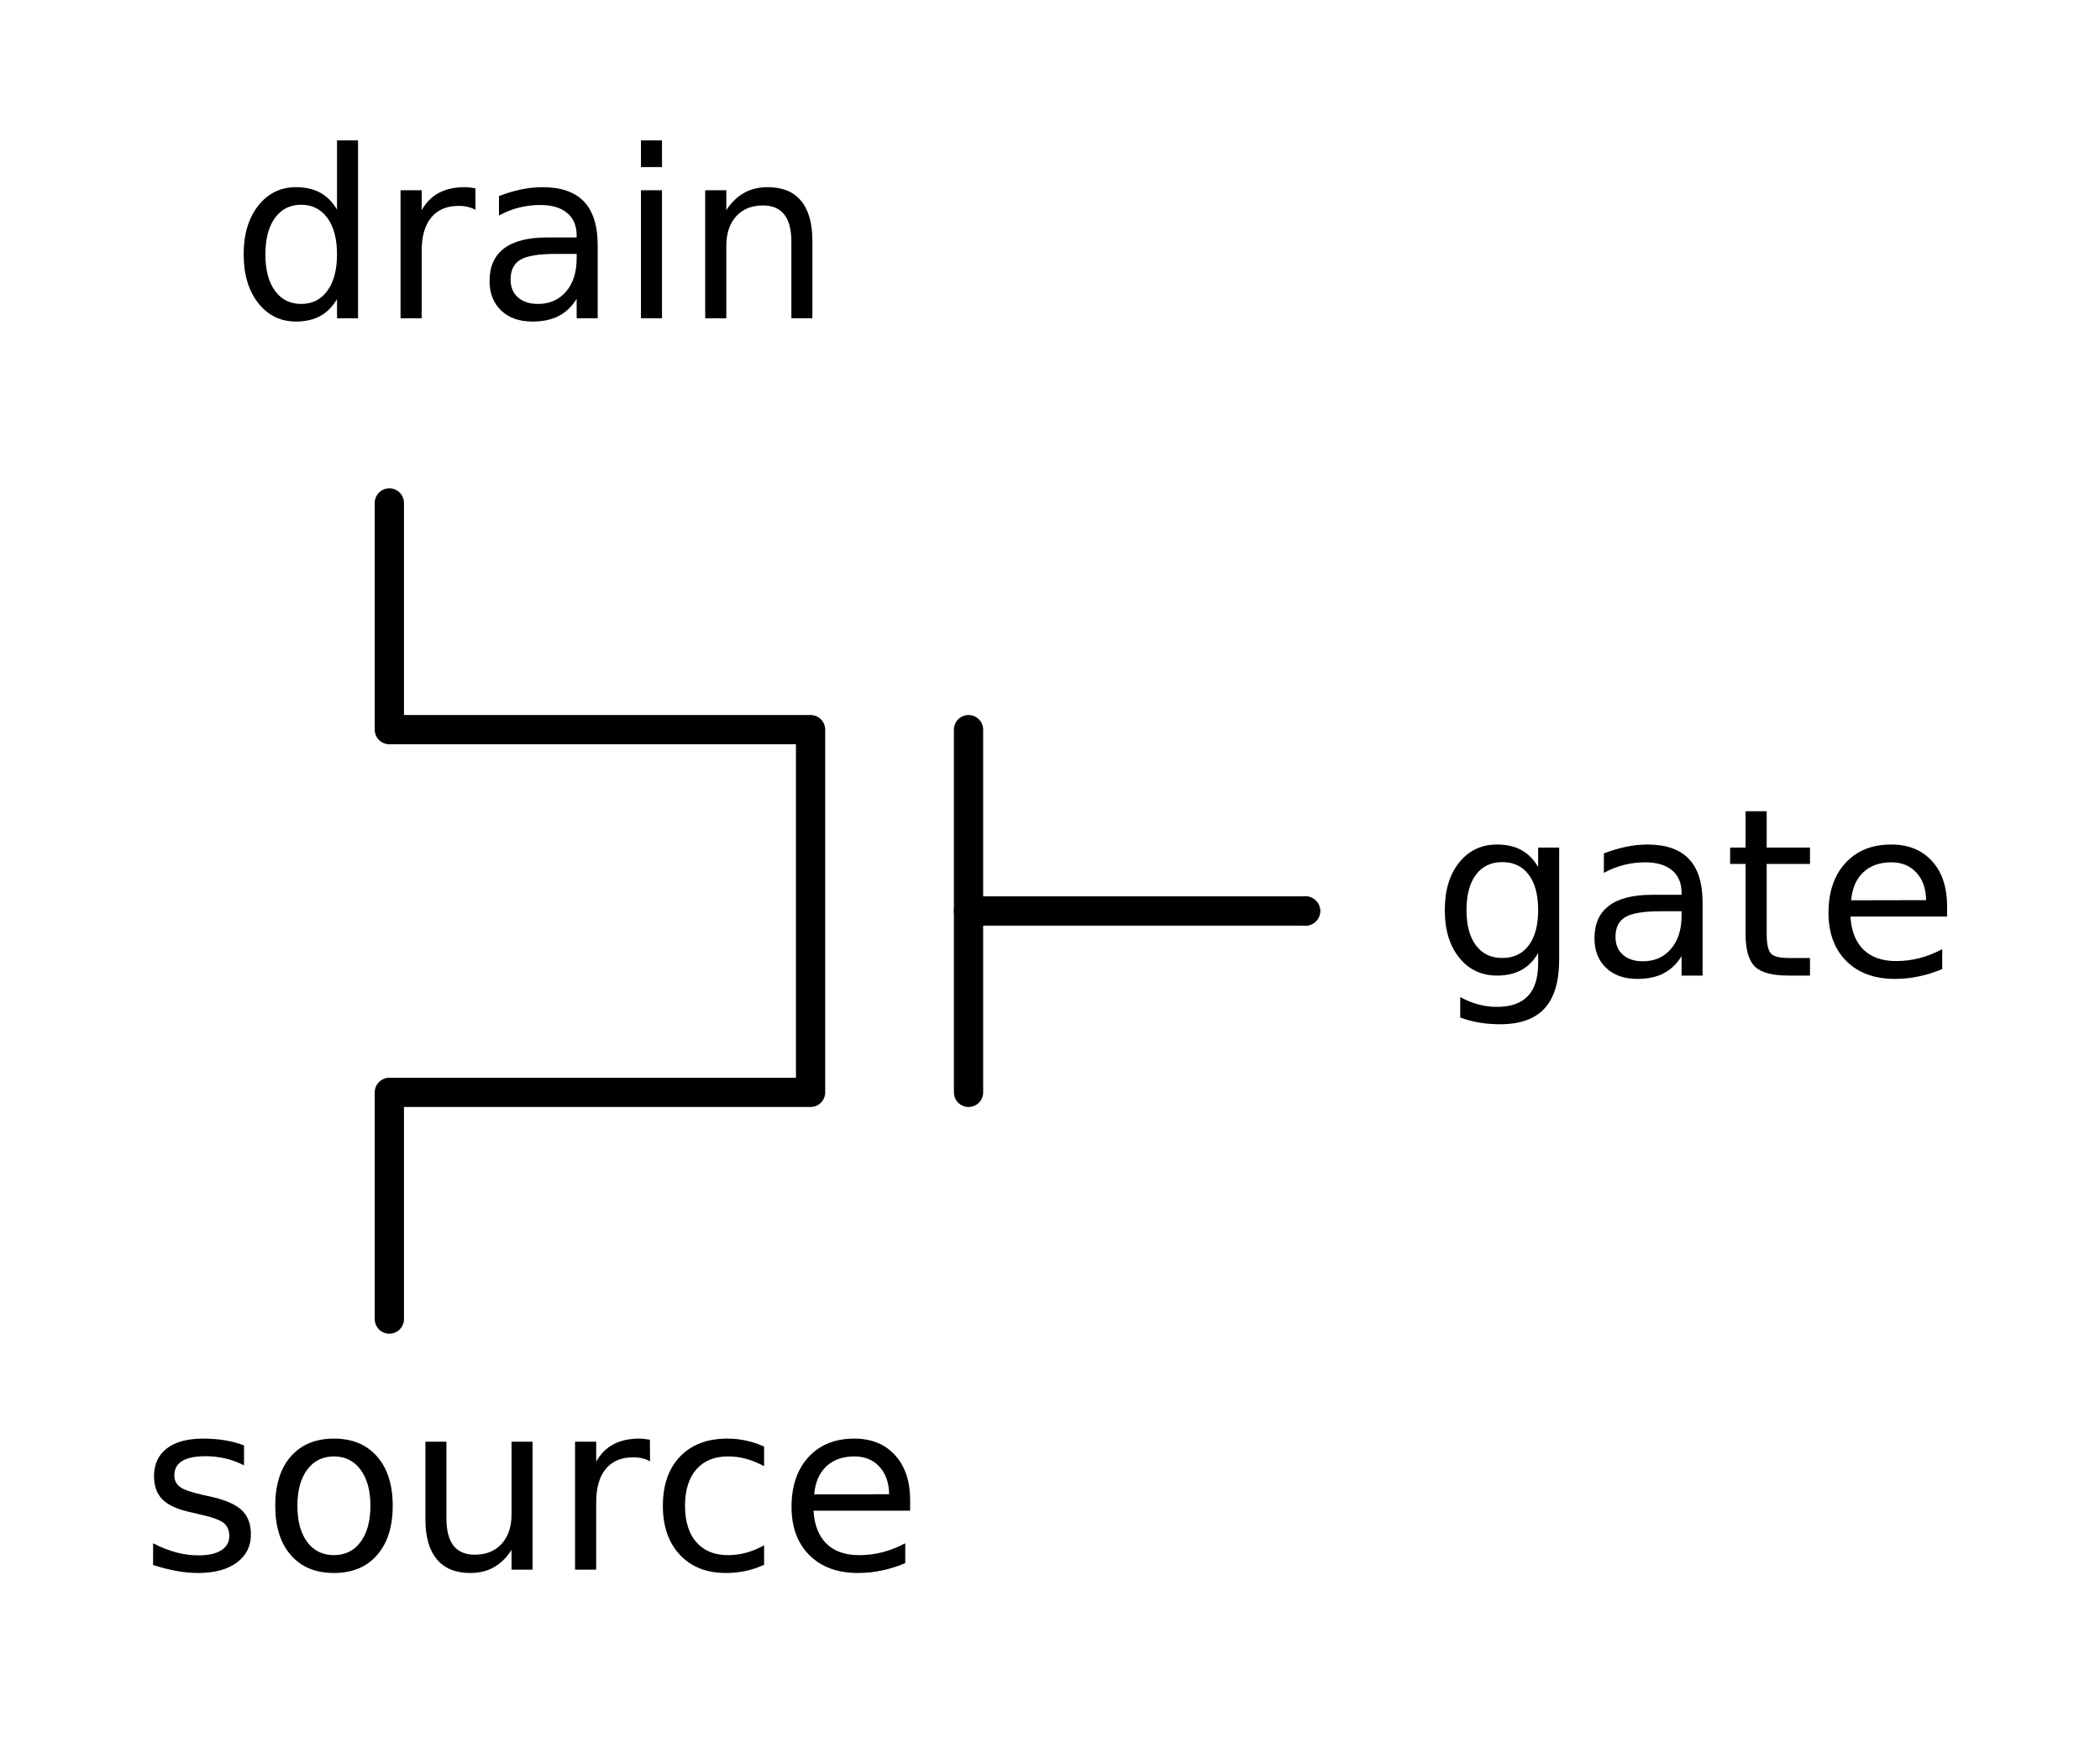
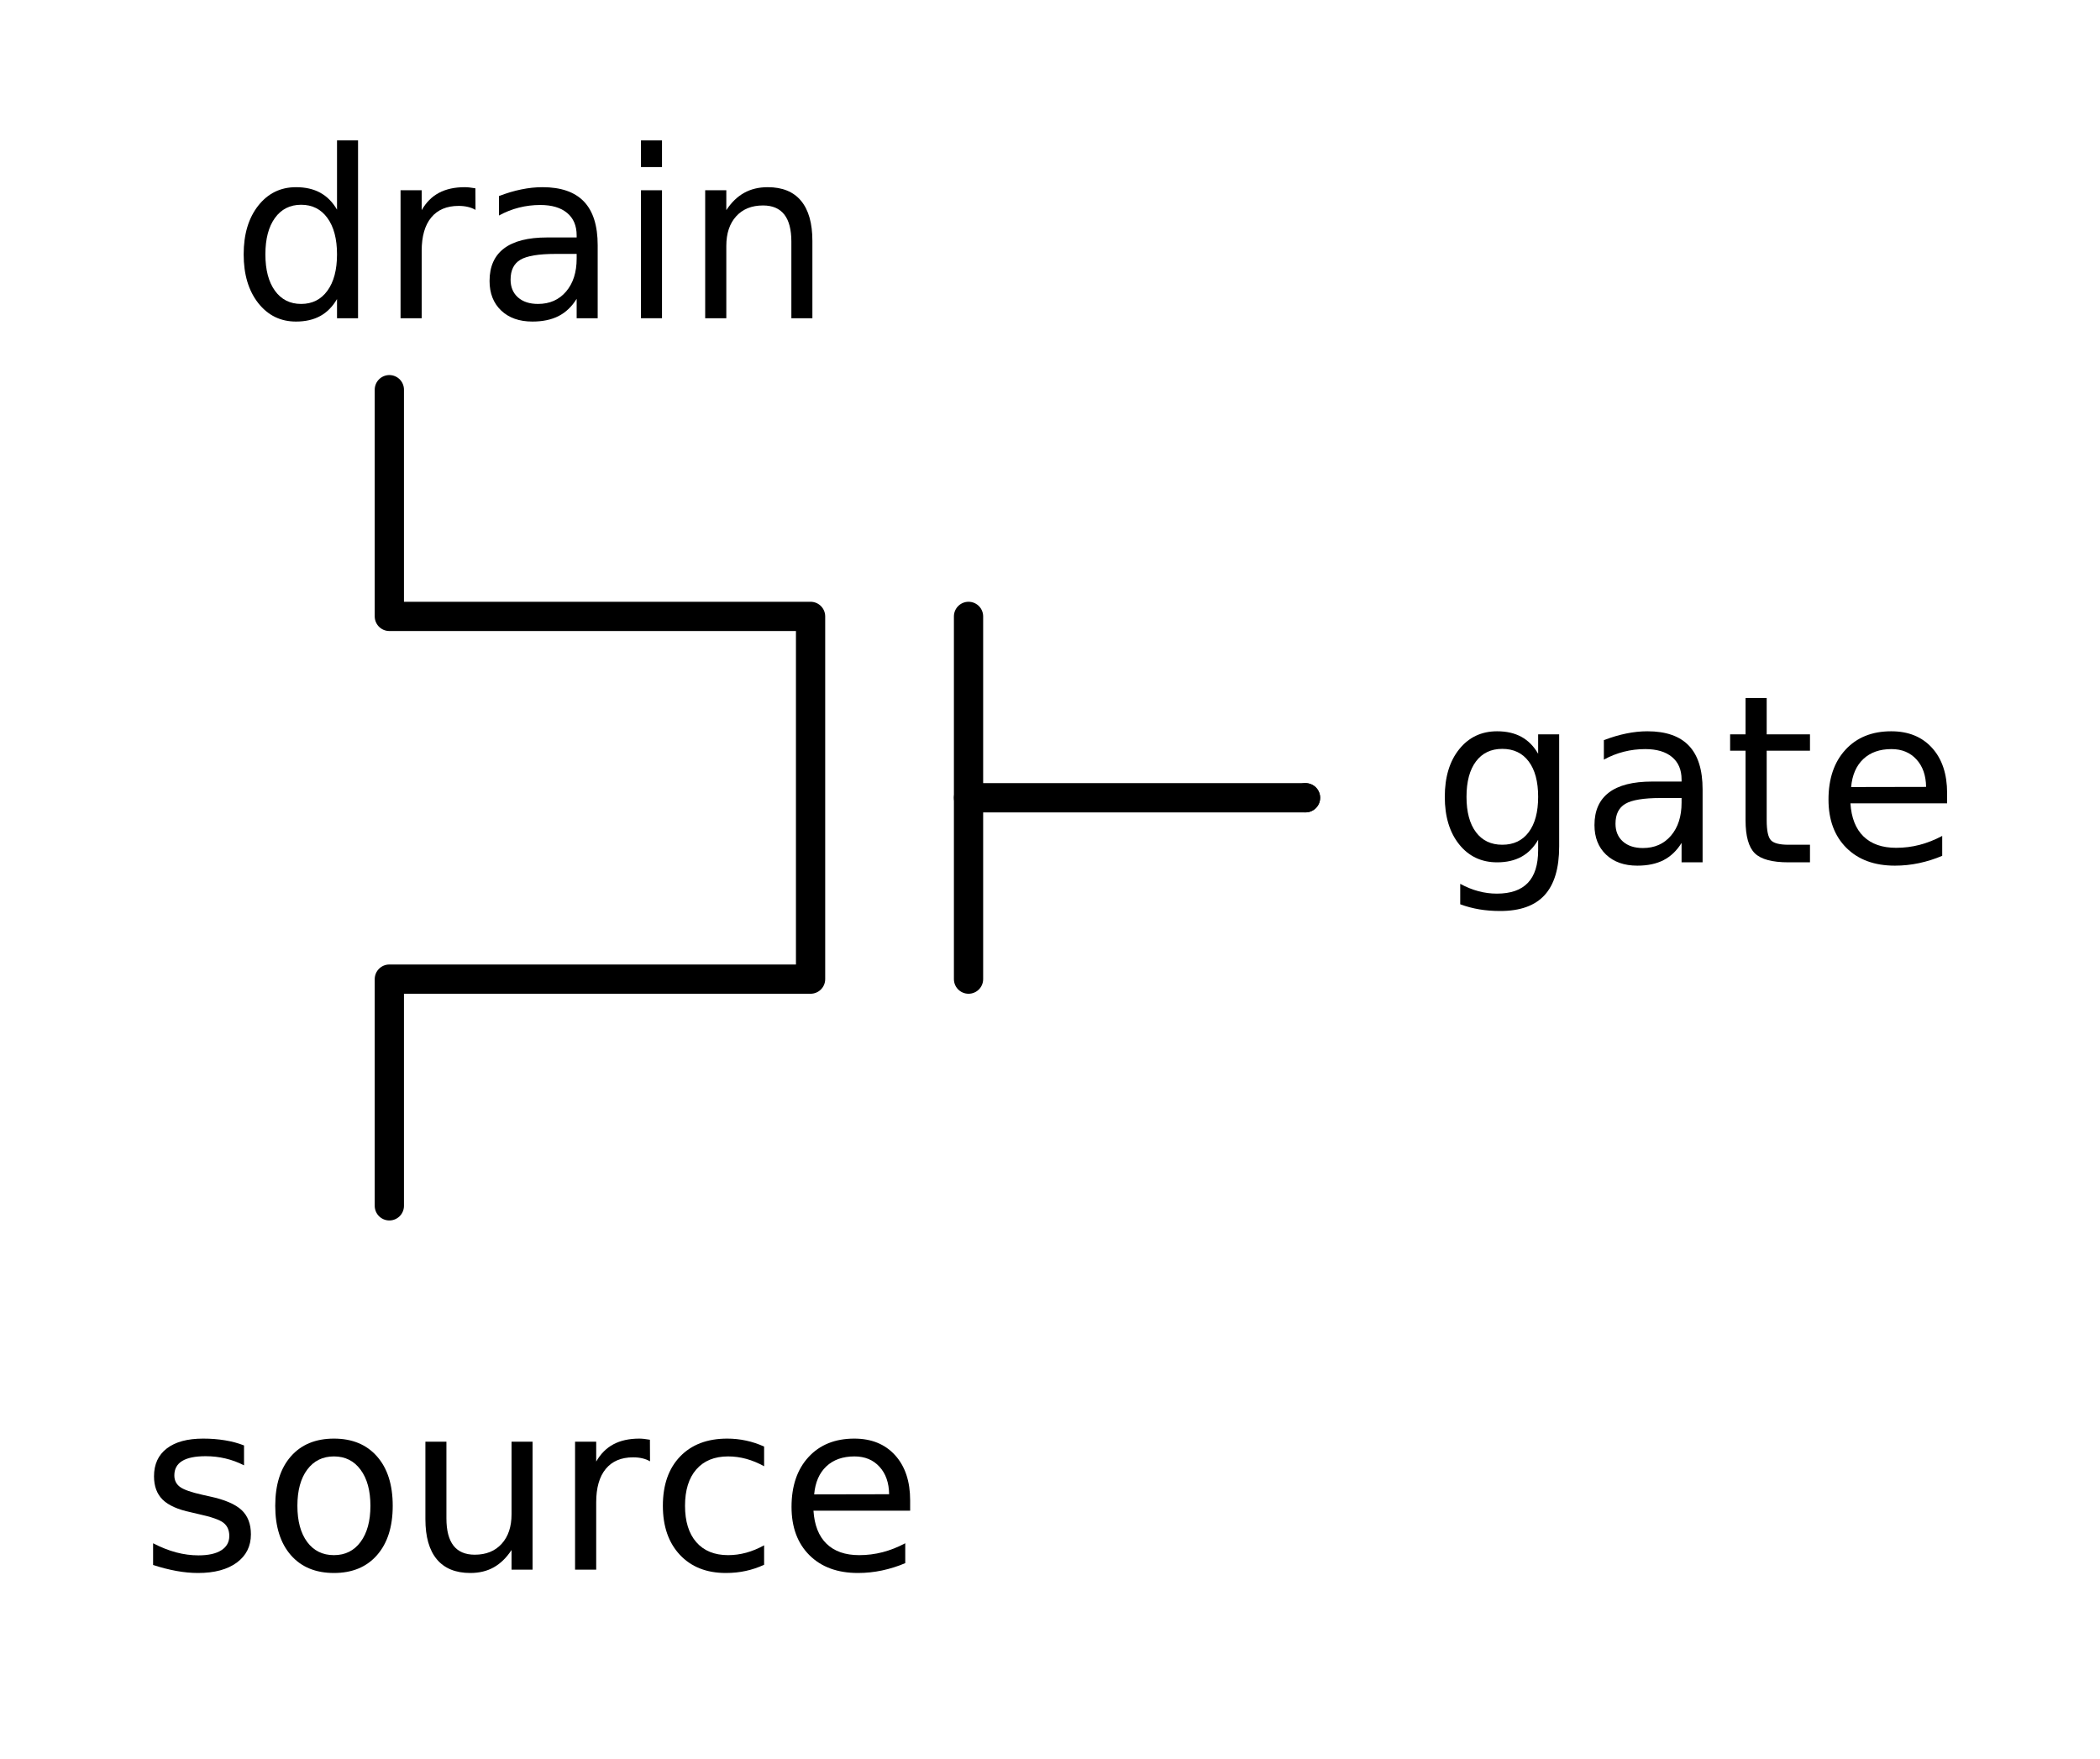
<svg xmlns="http://www.w3.org/2000/svg" xmlns:xlink="http://www.w3.org/1999/xlink" height="90.184pt" version="1.1" viewBox="0 0 107.685 90.184" width="107.685pt">
  <defs>
    <style type="text/css">
*{stroke-linecap:butt;stroke-linejoin:round;}
  </style>
  </defs>
  <g id="figure_1">
    <g id="patch_1">
      <path d="M 0 90.184  L 107.685 90.184  L 107.685 0  L 0 0  z " style="fill:none;" />
    </g>
    <g id="axes_1">
      <g id="line2d_1">
-         <path clip-path="url(#p278f2ca6ef)" d="M 49.665 46.714  L 66.945 46.714  " style="fill:none;stroke:#000000;stroke-linecap:round;stroke-width:1.5;" />
+         <path clip-path="url(#p5e20282939)" d="M 49.665 40.907  L 66.945 40.907  " style="fill:none;stroke:#000000;stroke-linecap:round;stroke-width:1.5;" />
      </g>
      <g id="line2d_2">
-         <path clip-path="url(#p278f2ca6ef)" d="M 19.965 25.789  L 19.965 37.414  L 41.565 37.414  L 41.565 56.014  L 19.965 56.014  L 19.965 67.639  " style="fill:none;stroke:#000000;stroke-linecap:round;stroke-width:1.5;" />
+         <path clip-path="url(#p5e20282939)" d="M 19.965 19.982  L 19.965 31.607  L 41.565 31.607  L 41.565 50.207  L 19.965 50.207  L 19.965 61.832  " style="fill:none;stroke:#000000;stroke-linecap:round;stroke-width:1.5;" />
      </g>
      <g id="line2d_3">
-         <path clip-path="url(#p278f2ca6ef)" d="M 49.665 37.414  L 49.665 56.014  " style="fill:none;stroke:#000000;stroke-linecap:round;stroke-width:1.5;" />
+         <path clip-path="url(#p5e20282939)" d="M 49.665 31.607  L 49.665 50.207  " style="fill:none;stroke:#000000;stroke-linecap:round;stroke-width:1.5;" />
      </g>
      <g id="line2d_4">
-         <path clip-path="url(#p278f2ca6ef)" d="M 66.945 46.714  L 66.945 46.714  L 66.945 46.714  " style="fill:none;stroke:#000000;stroke-linecap:round;stroke-width:1.5;" />
+         <path clip-path="url(#p5e20282939)" d="M 66.945 40.907  L 66.945 40.907  L 66.945 40.907  " style="fill:none;stroke:#000000;stroke-linecap:round;stroke-width:1.5;" />
      </g>
      <g id="text_1">
        <defs>
-           <path d="M 44.281 53.078  L 44.281 44.578  Q 40.484 46.531 36.375 47.5  Q 32.281 48.484 27.875 48.484  Q 21.188 48.484 17.844 46.438  Q 14.5 44.391 14.5 40.281  Q 14.5 37.156 16.891 35.375  Q 19.281 33.594 26.516 31.984  L 29.594 31.297  Q 39.156 29.25 43.188 25.516  Q 47.219 21.781 47.219 15.094  Q 47.219 7.469 41.188 3.016  Q 35.156 -1.422 24.609 -1.422  Q 20.219 -1.422 15.453 -0.562  Q 10.688 0.297 5.422 2  L 5.422 11.281  Q 10.406 8.688 15.234 7.391  Q 20.062 6.109 24.812 6.109  Q 31.156 6.109 34.562 8.281  Q 37.984 10.453 37.984 14.406  Q 37.984 18.062 35.516 20.016  Q 33.062 21.969 24.703 23.781  L 21.578 24.516  Q 13.234 26.266 9.516 29.906  Q 5.812 33.547 5.812 39.891  Q 5.812 47.609 11.281 51.797  Q 16.75 56 26.812 56  Q 31.781 56 36.172 55.266  Q 40.578 54.547 44.281 53.078  z " id="DejaVuSans-73" />
-           <path d="M 30.609 48.391  Q 23.391 48.391 19.188 42.75  Q 14.984 37.109 14.984 27.297  Q 14.984 17.484 19.156 11.844  Q 23.344 6.203 30.609 6.203  Q 37.797 6.203 41.984 11.859  Q 46.188 17.531 46.188 27.297  Q 46.188 37.016 41.984 42.703  Q 37.797 48.391 30.609 48.391  z M 30.609 56  Q 42.328 56 49.016 48.375  Q 55.719 40.766 55.719 27.297  Q 55.719 13.875 49.016 6.219  Q 42.328 -1.422 30.609 -1.422  Q 18.844 -1.422 12.172 6.219  Q 5.516 13.875 5.516 27.297  Q 5.516 40.766 12.172 48.375  Q 18.844 56 30.609 56  z " id="DejaVuSans-6f" />
-           <path d="M 8.5 21.578  L 8.5 54.688  L 17.484 54.688  L 17.484 21.922  Q 17.484 14.156 20.5 10.266  Q 23.531 6.391 29.594 6.391  Q 36.859 6.391 41.078 11.031  Q 45.312 15.672 45.312 23.688  L 45.312 54.688  L 54.297 54.688  L 54.297 0  L 45.312 0  L 45.312 8.406  Q 42.047 3.422 37.719 1  Q 33.406 -1.422 27.688 -1.422  Q 18.266 -1.422 13.375 4.438  Q 8.5 10.297 8.5 21.578  z M 31.109 56  z " id="DejaVuSans-75" />
-           <path d="M 41.109 46.297  Q 39.594 47.172 37.812 47.578  Q 36.031 48 33.891 48  Q 26.266 48 22.188 43.047  Q 18.109 38.094 18.109 28.812  L 18.109 0  L 9.078 0  L 9.078 54.688  L 18.109 54.688  L 18.109 46.188  Q 20.953 51.172 25.484 53.578  Q 30.031 56 36.531 56  Q 37.453 56 38.578 55.875  Q 39.703 55.766 41.062 55.516  z " id="DejaVuSans-72" />
-           <path d="M 48.781 52.594  L 48.781 44.188  Q 44.969 46.297 41.141 47.344  Q 37.312 48.391 33.406 48.391  Q 24.656 48.391 19.812 42.844  Q 14.984 37.312 14.984 27.297  Q 14.984 17.281 19.812 11.734  Q 24.656 6.203 33.406 6.203  Q 37.312 6.203 41.141 7.25  Q 44.969 8.297 48.781 10.406  L 48.781 2.094  Q 45.016 0.344 40.984 -0.531  Q 36.969 -1.422 32.422 -1.422  Q 20.062 -1.422 12.781 6.344  Q 5.516 14.109 5.516 27.297  Q 5.516 40.672 12.859 48.328  Q 20.219 56 33.016 56  Q 37.156 56 41.109 55.141  Q 45.062 54.297 48.781 52.594  z " id="DejaVuSans-63" />
-           <path d="M 56.203 29.594  L 56.203 25.203  L 14.891 25.203  Q 15.484 15.922 20.484 11.062  Q 25.484 6.203 34.422 6.203  Q 39.594 6.203 44.453 7.469  Q 49.312 8.734 54.109 11.281  L 54.109 2.781  Q 49.266 0.734 44.188 -0.344  Q 39.109 -1.422 33.891 -1.422  Q 20.797 -1.422 13.156 6.188  Q 5.516 13.812 5.516 26.812  Q 5.516 40.234 12.766 48.109  Q 20.016 56 32.328 56  Q 43.359 56 49.781 48.891  Q 56.203 41.797 56.203 29.594  z M 47.219 32.234  Q 47.125 39.594 43.094 43.984  Q 39.062 48.391 32.422 48.391  Q 24.906 48.391 20.391 44.141  Q 15.875 39.891 15.188 32.172  z " id="DejaVuSans-65" />
+           <path d="M 44.281 53.078  L 44.281 44.578  Q 40.484 46.531 36.375 47.5  Q 32.281 48.484 27.875 48.484  Q 21.188 48.484 17.844 46.438  Q 14.5 44.391 14.5 40.281  Q 14.5 37.156 16.891 35.375  Q 19.281 33.594 26.516 31.984  L 29.594 31.297  Q 39.156 29.25 43.188 25.516  Q 47.219 21.781 47.219 15.094  Q 47.219 7.469 41.188 3.016  Q 35.156 -1.422 24.609 -1.422  Q 20.219 -1.422 15.453 -0.562  Q 10.688 0.297 5.422 2  L 5.422 11.281  Q 10.406 8.688 15.234 7.391  Q 20.062 6.109 24.812 6.109  Q 31.156 6.109 34.562 8.281  Q 37.984 10.453 37.984 14.406  Q 37.984 18.062 35.516 20.016  Q 33.062 21.969 24.703 23.781  L 21.578 24.516  Q 13.234 26.266 9.516 29.906  Q 5.812 33.547 5.812 39.891  Q 5.812 47.609 11.281 51.797  Q 16.75 56 26.812 56  Q 31.781 56 36.172 55.266  Q 40.578 54.547 44.281 53.078  z " id="DejaVuSans-115" />
+           <path d="M 30.609 48.391  Q 23.391 48.391 19.188 42.75  Q 14.984 37.109 14.984 27.297  Q 14.984 17.484 19.156 11.844  Q 23.344 6.203 30.609 6.203  Q 37.797 6.203 41.984 11.859  Q 46.188 17.531 46.188 27.297  Q 46.188 37.016 41.984 42.703  Q 37.797 48.391 30.609 48.391  z M 30.609 56  Q 42.328 56 49.016 48.375  Q 55.719 40.766 55.719 27.297  Q 55.719 13.875 49.016 6.219  Q 42.328 -1.422 30.609 -1.422  Q 18.844 -1.422 12.172 6.219  Q 5.516 13.875 5.516 27.297  Q 5.516 40.766 12.172 48.375  Q 18.844 56 30.609 56  z " id="DejaVuSans-111" />
+           <path d="M 8.5 21.578  L 8.5 54.688  L 17.484 54.688  L 17.484 21.922  Q 17.484 14.156 20.5 10.266  Q 23.531 6.391 29.594 6.391  Q 36.859 6.391 41.078 11.031  Q 45.312 15.672 45.312 23.688  L 45.312 54.688  L 54.297 54.688  L 54.297 0  L 45.312 0  L 45.312 8.406  Q 42.047 3.422 37.719 1  Q 33.406 -1.422 27.688 -1.422  Q 18.266 -1.422 13.375 4.438  Q 8.5 10.297 8.5 21.578  z M 31.109 56  z " id="DejaVuSans-117" />
+           <path d="M 41.109 46.297  Q 39.594 47.172 37.812 47.578  Q 36.031 48 33.891 48  Q 26.266 48 22.188 43.047  Q 18.109 38.094 18.109 28.812  L 18.109 0  L 9.078 0  L 9.078 54.688  L 18.109 54.688  L 18.109 46.188  Q 20.953 51.172 25.484 53.578  Q 30.031 56 36.531 56  Q 37.453 56 38.578 55.875  Q 39.703 55.766 41.062 55.516  z " id="DejaVuSans-114" />
+           <path d="M 48.781 52.594  L 48.781 44.188  Q 44.969 46.297 41.141 47.344  Q 37.312 48.391 33.406 48.391  Q 24.656 48.391 19.812 42.844  Q 14.984 37.312 14.984 27.297  Q 14.984 17.281 19.812 11.734  Q 24.656 6.203 33.406 6.203  Q 37.312 6.203 41.141 7.25  Q 44.969 8.297 48.781 10.406  L 48.781 2.094  Q 45.016 0.344 40.984 -0.531  Q 36.969 -1.422 32.422 -1.422  Q 20.062 -1.422 12.781 6.344  Q 5.516 14.109 5.516 27.297  Q 5.516 40.672 12.859 48.328  Q 20.219 56 33.016 56  Q 37.156 56 41.109 55.141  Q 45.062 54.297 48.781 52.594  z " id="DejaVuSans-99" />
+           <path d="M 56.203 29.594  L 56.203 25.203  L 14.891 25.203  Q 15.484 15.922 20.484 11.062  Q 25.484 6.203 34.422 6.203  Q 39.594 6.203 44.453 7.469  Q 49.312 8.734 54.109 11.281  L 54.109 2.781  Q 49.266 0.734 44.188 -0.344  Q 39.109 -1.422 33.891 -1.422  Q 20.797 -1.422 13.156 6.188  Q 5.516 13.812 5.516 26.812  Q 5.516 40.234 12.766 48.109  Q 20.016 56 32.328 56  Q 43.359 56 49.781 48.891  Q 56.203 41.797 56.203 29.594  z M 47.219 32.234  Q 47.125 39.594 43.094 43.984  Q 39.062 48.391 32.422 48.391  Q 24.906 48.391 20.391 44.141  Q 15.875 39.891 15.188 32.172  z " id="DejaVuSans-101" />
        </defs>
        <g transform="translate(7.2 80.48812)scale(0.12 -0.12)">
-           <use xlink:href="#DejaVuSans-73" />
-           <use x="52.1" xlink:href="#DejaVuSans-6f" />
-           <use x="113.281" xlink:href="#DejaVuSans-75" />
-           <use x="176.66" xlink:href="#DejaVuSans-72" />
-           <use x="217.742" xlink:href="#DejaVuSans-63" />
-           <use x="272.723" xlink:href="#DejaVuSans-65" />
+           <use xlink:href="#DejaVuSans-115" />
+           <use x="52.1" xlink:href="#DejaVuSans-111" />
+           <use x="113.281" xlink:href="#DejaVuSans-117" />
+           <use x="176.66" xlink:href="#DejaVuSans-114" />
+           <use x="217.742" xlink:href="#DejaVuSans-99" />
+           <use x="272.723" xlink:href="#DejaVuSans-101" />
        </g>
      </g>
      <g id="text_2">
        <defs>
-           <path d="M 45.406 46.391  L 45.406 75.984  L 54.391 75.984  L 54.391 0  L 45.406 0  L 45.406 8.203  Q 42.578 3.328 38.25 0.953  Q 33.938 -1.422 27.875 -1.422  Q 17.969 -1.422 11.734 6.484  Q 5.516 14.406 5.516 27.297  Q 5.516 40.188 11.734 48.094  Q 17.969 56 27.875 56  Q 33.938 56 38.25 53.625  Q 42.578 51.266 45.406 46.391  z M 14.797 27.297  Q 14.797 17.391 18.875 11.75  Q 22.953 6.109 30.078 6.109  Q 37.203 6.109 41.297 11.75  Q 45.406 17.391 45.406 27.297  Q 45.406 37.203 41.297 42.844  Q 37.203 48.484 30.078 48.484  Q 22.953 48.484 18.875 42.844  Q 14.797 37.203 14.797 27.297  z " id="DejaVuSans-64" />
-           <path d="M 34.281 27.484  Q 23.391 27.484 19.188 25  Q 14.984 22.516 14.984 16.5  Q 14.984 11.719 18.141 8.906  Q 21.297 6.109 26.703 6.109  Q 34.188 6.109 38.703 11.406  Q 43.219 16.703 43.219 25.484  L 43.219 27.484  z M 52.203 31.203  L 52.203 0  L 43.219 0  L 43.219 8.297  Q 40.141 3.328 35.547 0.953  Q 30.953 -1.422 24.312 -1.422  Q 15.922 -1.422 10.953 3.297  Q 6 8.016 6 15.922  Q 6 25.141 12.172 29.828  Q 18.359 34.516 30.609 34.516  L 43.219 34.516  L 43.219 35.406  Q 43.219 41.609 39.141 45  Q 35.062 48.391 27.688 48.391  Q 23 48.391 18.547 47.266  Q 14.109 46.141 10.016 43.891  L 10.016 52.203  Q 14.938 54.109 19.578 55.047  Q 24.219 56 28.609 56  Q 40.484 56 46.344 49.844  Q 52.203 43.703 52.203 31.203  z " id="DejaVuSans-61" />
-           <path d="M 9.422 54.688  L 18.406 54.688  L 18.406 0  L 9.422 0  z M 9.422 75.984  L 18.406 75.984  L 18.406 64.594  L 9.422 64.594  z " id="DejaVuSans-69" />
-           <path d="M 54.891 33.016  L 54.891 0  L 45.906 0  L 45.906 32.719  Q 45.906 40.484 42.875 44.328  Q 39.844 48.188 33.797 48.188  Q 26.516 48.188 22.312 43.547  Q 18.109 38.922 18.109 30.906  L 18.109 0  L 9.078 0  L 9.078 54.688  L 18.109 54.688  L 18.109 46.188  Q 21.344 51.125 25.703 53.562  Q 30.078 56 35.797 56  Q 45.219 56 50.047 50.172  Q 54.891 44.344 54.891 33.016  z " id="DejaVuSans-6e" />
+           <path d="M 45.406 46.391  L 45.406 75.984  L 54.391 75.984  L 54.391 0  L 45.406 0  L 45.406 8.203  Q 42.578 3.328 38.25 0.953  Q 33.938 -1.422 27.875 -1.422  Q 17.969 -1.422 11.734 6.484  Q 5.516 14.406 5.516 27.297  Q 5.516 40.188 11.734 48.094  Q 17.969 56 27.875 56  Q 33.938 56 38.25 53.625  Q 42.578 51.266 45.406 46.391  z M 14.797 27.297  Q 14.797 17.391 18.875 11.75  Q 22.953 6.109 30.078 6.109  Q 37.203 6.109 41.297 11.75  Q 45.406 17.391 45.406 27.297  Q 45.406 37.203 41.297 42.844  Q 37.203 48.484 30.078 48.484  Q 22.953 48.484 18.875 42.844  Q 14.797 37.203 14.797 27.297  z " id="DejaVuSans-100" />
+           <path d="M 34.281 27.484  Q 23.391 27.484 19.188 25  Q 14.984 22.516 14.984 16.5  Q 14.984 11.719 18.141 8.906  Q 21.297 6.109 26.703 6.109  Q 34.188 6.109 38.703 11.406  Q 43.219 16.703 43.219 25.484  L 43.219 27.484  z M 52.203 31.203  L 52.203 0  L 43.219 0  L 43.219 8.297  Q 40.141 3.328 35.547 0.953  Q 30.953 -1.422 24.312 -1.422  Q 15.922 -1.422 10.953 3.297  Q 6 8.016 6 15.922  Q 6 25.141 12.172 29.828  Q 18.359 34.516 30.609 34.516  L 43.219 34.516  L 43.219 35.406  Q 43.219 41.609 39.141 45  Q 35.062 48.391 27.688 48.391  Q 23 48.391 18.547 47.266  Q 14.109 46.141 10.016 43.891  L 10.016 52.203  Q 14.938 54.109 19.578 55.047  Q 24.219 56 28.609 56  Q 40.484 56 46.344 49.844  Q 52.203 43.703 52.203 31.203  z " id="DejaVuSans-97" />
+           <path d="M 9.422 54.688  L 18.406 54.688  L 18.406 0  L 9.422 0  z M 9.422 75.984  L 18.406 75.984  L 18.406 64.594  L 9.422 64.594  z " id="DejaVuSans-105" />
+           <path d="M 54.891 33.016  L 54.891 0  L 45.906 0  L 45.906 32.719  Q 45.906 40.484 42.875 44.328  Q 39.844 48.188 33.797 48.188  Q 26.516 48.188 22.312 43.547  Q 18.109 38.922 18.109 30.906  L 18.109 0  L 9.078 0  L 9.078 54.688  L 18.109 54.688  L 18.109 46.188  Q 21.344 51.125 25.703 53.562  Q 30.078 56 35.797 56  Q 45.219 56 50.047 50.172  Q 54.891 44.344 54.891 33.016  z " id="DejaVuSans-110" />
        </defs>
        <g transform="translate(11.83313 16.31812)scale(0.12 -0.12)">
-           <use xlink:href="#DejaVuSans-64" />
-           <use x="63.477" xlink:href="#DejaVuSans-72" />
-           <use x="104.59" xlink:href="#DejaVuSans-61" />
-           <use x="165.869" xlink:href="#DejaVuSans-69" />
-           <use x="193.652" xlink:href="#DejaVuSans-6e" />
+           <use xlink:href="#DejaVuSans-100" />
+           <use x="63.477" xlink:href="#DejaVuSans-114" />
+           <use x="104.59" xlink:href="#DejaVuSans-97" />
+           <use x="165.869" xlink:href="#DejaVuSans-105" />
+           <use x="193.652" xlink:href="#DejaVuSans-110" />
        </g>
      </g>
      <g id="text_3">
        <defs>
-           <path d="M 45.406 27.984  Q 45.406 37.75 41.375 43.109  Q 37.359 48.484 30.078 48.484  Q 22.859 48.484 18.828 43.109  Q 14.797 37.75 14.797 27.984  Q 14.797 18.266 18.828 12.891  Q 22.859 7.516 30.078 7.516  Q 37.359 7.516 41.375 12.891  Q 45.406 18.266 45.406 27.984  z M 54.391 6.781  Q 54.391 -7.172 48.188 -13.984  Q 42 -20.797 29.203 -20.797  Q 24.469 -20.797 20.266 -20.094  Q 16.062 -19.391 12.109 -17.922  L 12.109 -9.188  Q 16.062 -11.328 19.922 -12.344  Q 23.781 -13.375 27.781 -13.375  Q 36.625 -13.375 41.016 -8.766  Q 45.406 -4.156 45.406 5.172  L 45.406 9.625  Q 42.625 4.781 38.281 2.391  Q 33.938 0 27.875 0  Q 17.828 0 11.672 7.656  Q 5.516 15.328 5.516 27.984  Q 5.516 40.672 11.672 48.328  Q 17.828 56 27.875 56  Q 33.938 56 38.281 53.609  Q 42.625 51.219 45.406 46.391  L 45.406 54.688  L 54.391 54.688  z " id="DejaVuSans-67" />
-           <path d="M 18.312 70.219  L 18.312 54.688  L 36.812 54.688  L 36.812 47.703  L 18.312 47.703  L 18.312 18.016  Q 18.312 11.328 20.141 9.422  Q 21.969 7.516 27.594 7.516  L 36.812 7.516  L 36.812 0  L 27.594 0  Q 17.188 0 13.234 3.875  Q 9.281 7.766 9.281 18.016  L 9.281 47.703  L 2.688 47.703  L 2.688 54.688  L 9.281 54.688  L 9.281 70.219  z " id="DejaVuSans-74" />
+           <path d="M 45.406 27.984  Q 45.406 37.75 41.375 43.109  Q 37.359 48.484 30.078 48.484  Q 22.859 48.484 18.828 43.109  Q 14.797 37.75 14.797 27.984  Q 14.797 18.266 18.828 12.891  Q 22.859 7.516 30.078 7.516  Q 37.359 7.516 41.375 12.891  Q 45.406 18.266 45.406 27.984  z M 54.391 6.781  Q 54.391 -7.172 48.188 -13.984  Q 42 -20.797 29.203 -20.797  Q 24.469 -20.797 20.266 -20.094  Q 16.062 -19.391 12.109 -17.922  L 12.109 -9.188  Q 16.062 -11.328 19.922 -12.344  Q 23.781 -13.375 27.781 -13.375  Q 36.625 -13.375 41.016 -8.766  Q 45.406 -4.156 45.406 5.172  L 45.406 9.625  Q 42.625 4.781 38.281 2.391  Q 33.938 0 27.875 0  Q 17.828 0 11.672 7.656  Q 5.516 15.328 5.516 27.984  Q 5.516 40.672 11.672 48.328  Q 17.828 56 27.875 56  Q 33.938 56 38.281 53.609  Q 42.625 51.219 45.406 46.391  L 45.406 54.688  L 54.391 54.688  z " id="DejaVuSans-103" />
+           <path d="M 18.312 70.219  L 18.312 54.688  L 36.812 54.688  L 36.812 47.703  L 18.312 47.703  L 18.312 18.016  Q 18.312 11.328 20.141 9.422  Q 21.969 7.516 27.594 7.516  L 36.812 7.516  L 36.812 0  L 27.594 0  Q 17.188 0 13.234 3.875  Q 9.281 7.766 9.281 18.016  L 9.281 47.703  L 2.688 47.703  L 2.688 54.688  L 9.281 54.688  L 9.281 70.219  z " id="DejaVuSans-116" />
        </defs>
-         <g transform="translate(73.425 50.025)scale(0.12 -0.12)">
-           <use xlink:href="#DejaVuSans-67" />
-           <use x="63.477" xlink:href="#DejaVuSans-61" />
-           <use x="124.756" xlink:href="#DejaVuSans-74" />
-           <use x="163.965" xlink:href="#DejaVuSans-65" />
+         <g transform="translate(73.425 44.21813)scale(0.12 -0.12)">
+           <use xlink:href="#DejaVuSans-103" />
+           <use x="63.477" xlink:href="#DejaVuSans-97" />
+           <use x="124.756" xlink:href="#DejaVuSans-116" />
+           <use x="163.965" xlink:href="#DejaVuSans-101" />
        </g>
      </g>
    </g>
  </g>
  <defs>
-     <clipPath id="p278f2ca6ef">
-       <rect height="51.615" width="58.158" x="14.376" y="20.906" />
+     <clipPath id="p5e20282939">
+       <rect height="51.615" width="58.158" x="14.376" y="15.099" />
    </clipPath>
  </defs>
</svg>
